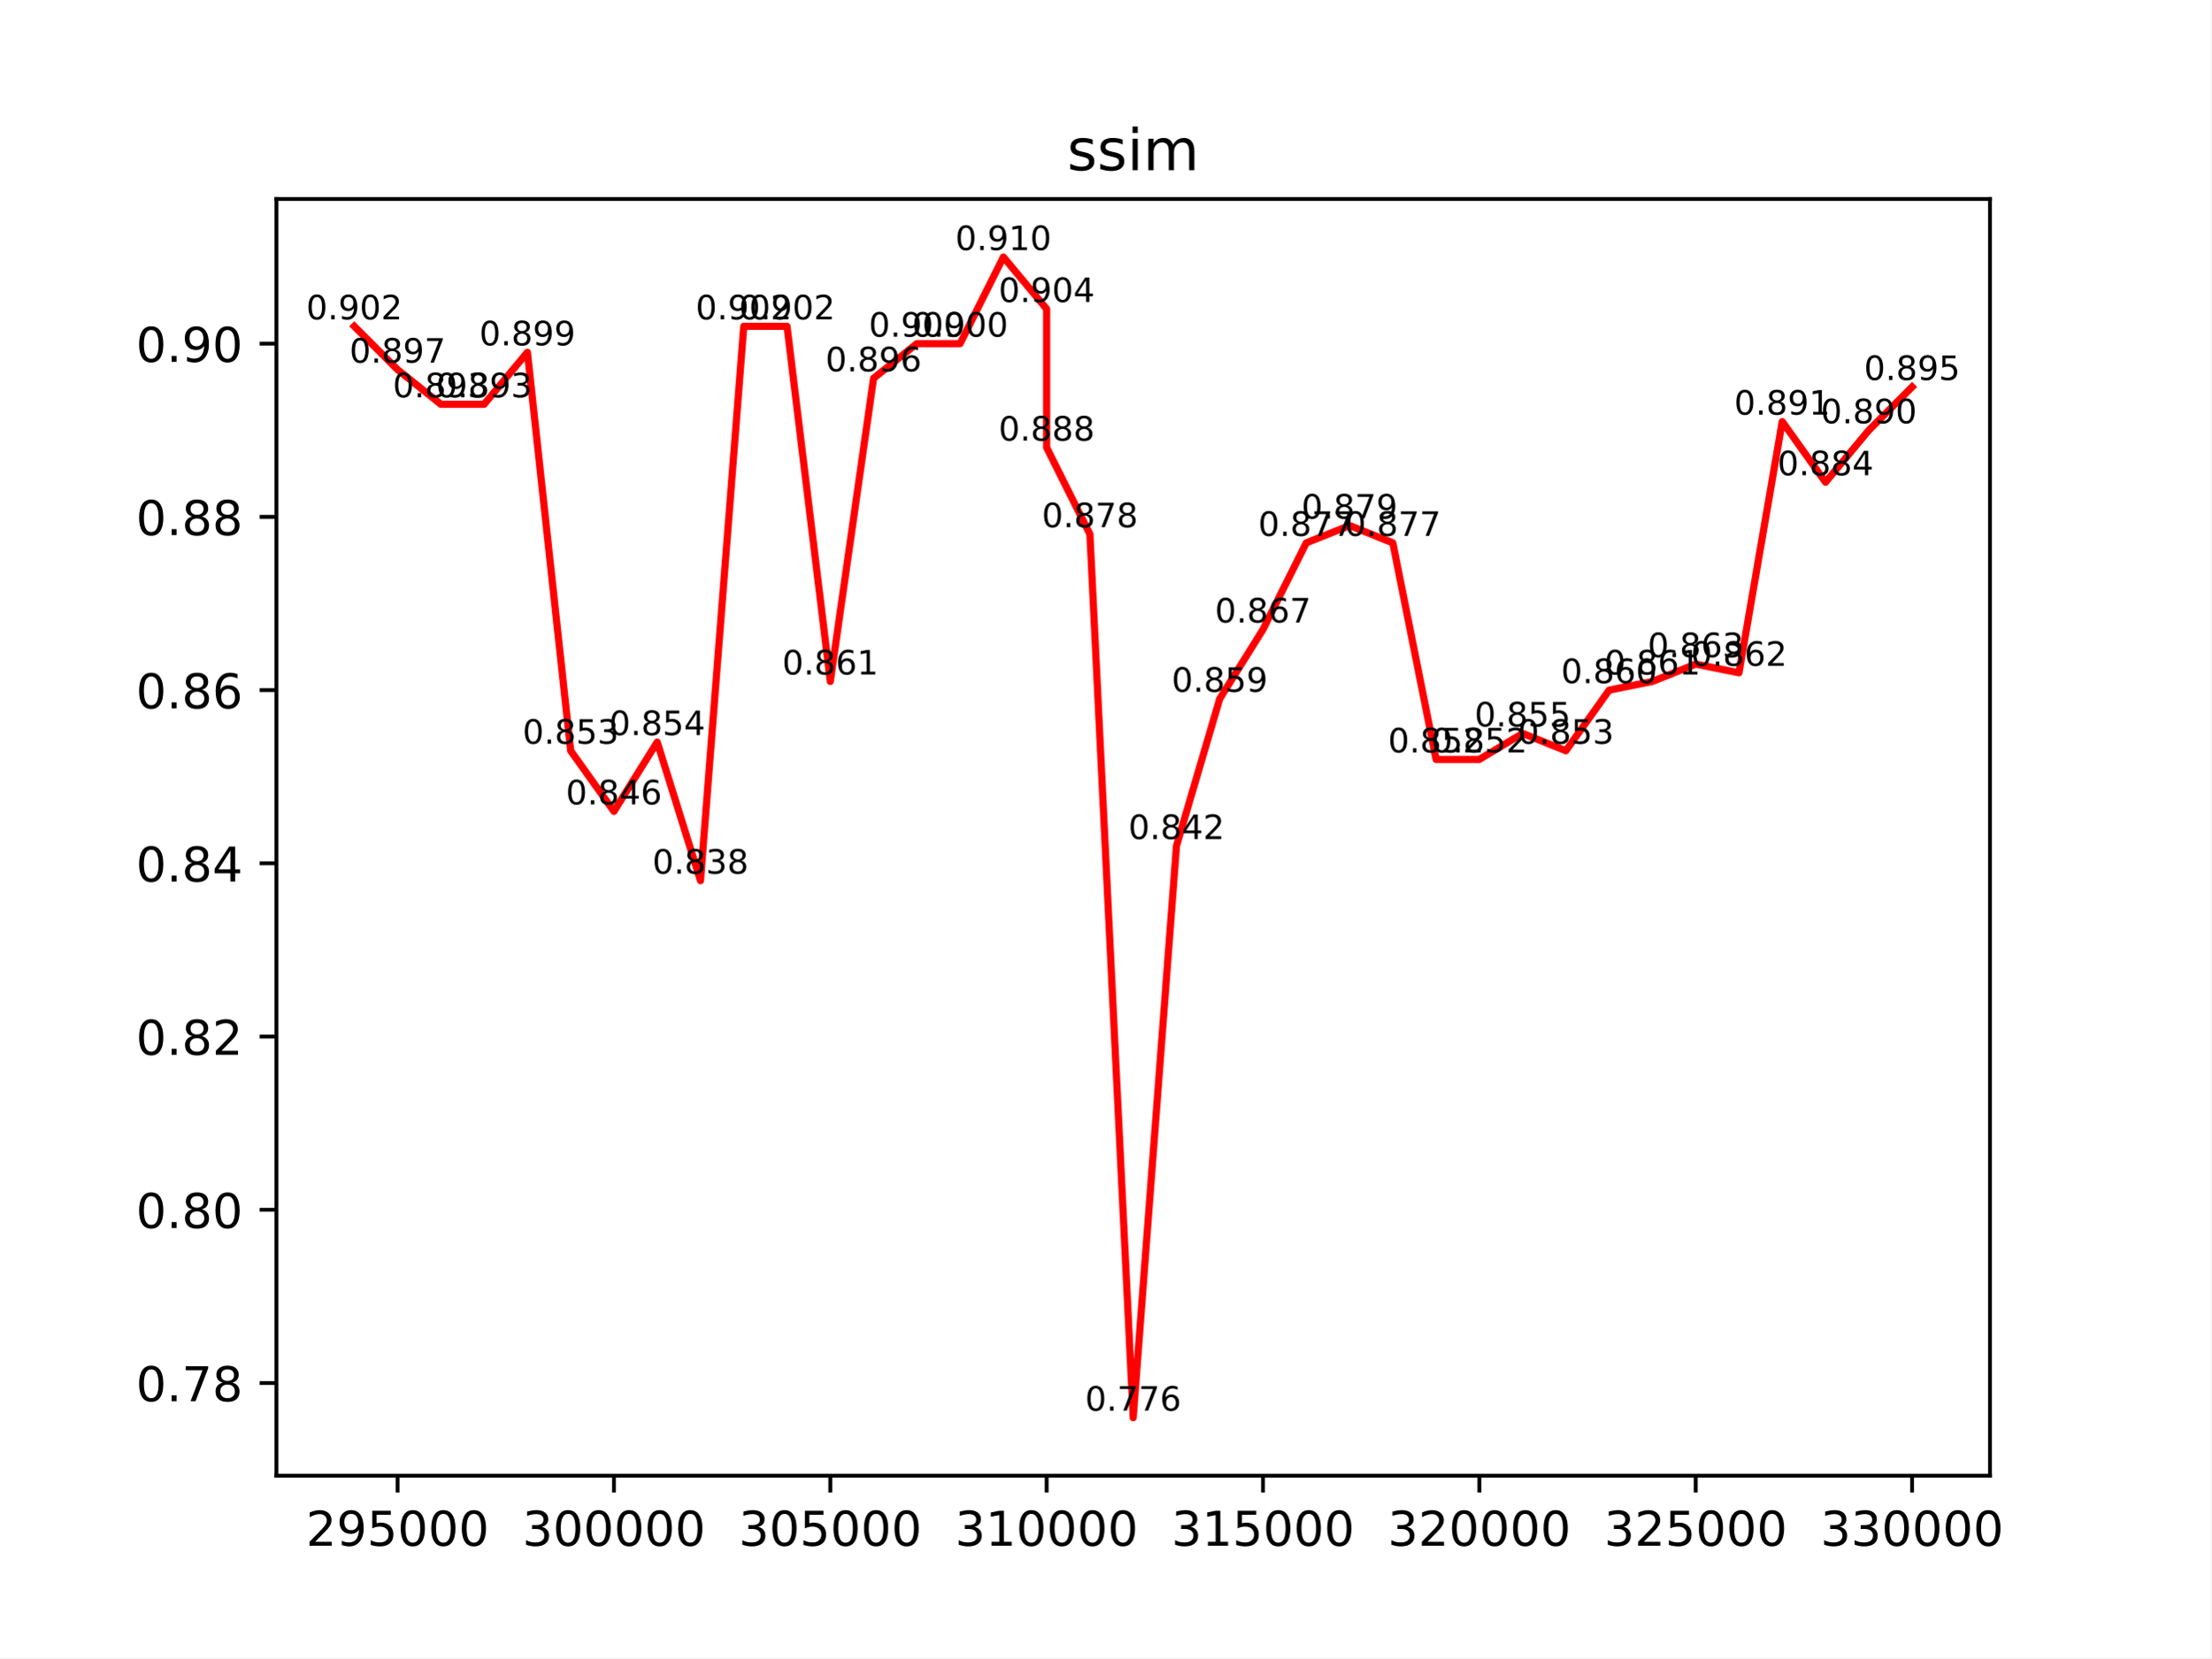
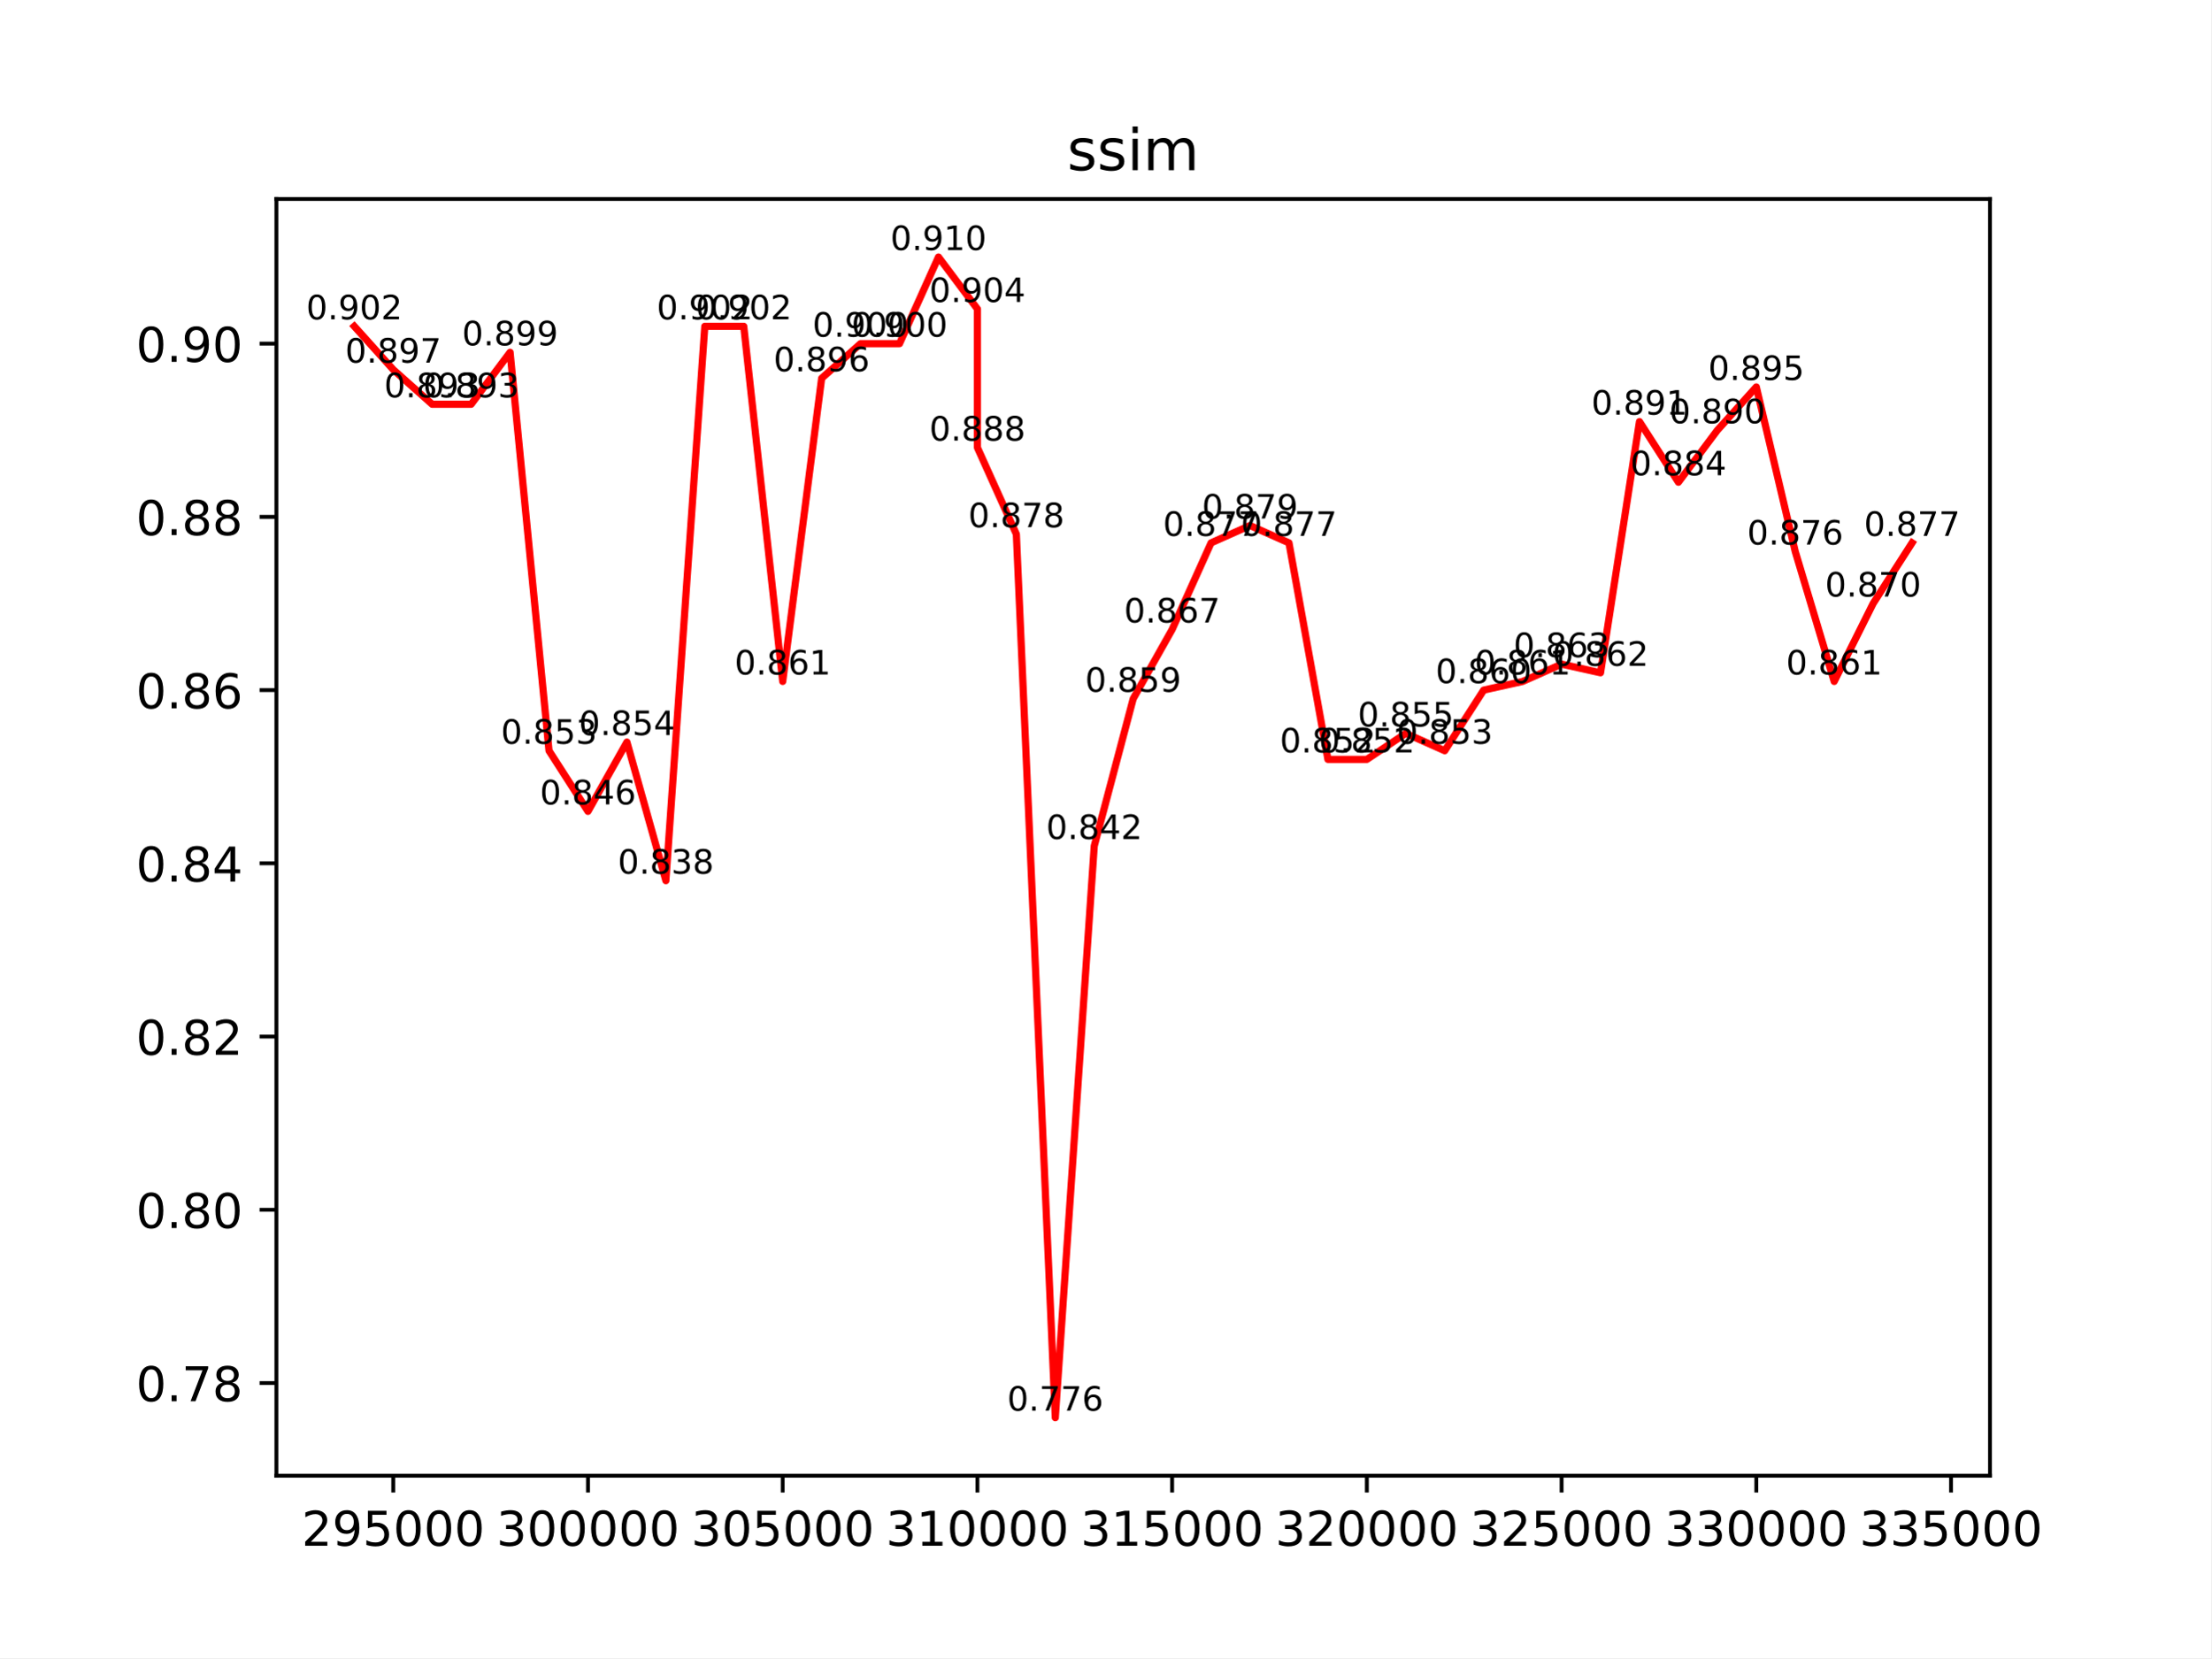
<svg xmlns="http://www.w3.org/2000/svg" xmlns:xlink="http://www.w3.org/1999/xlink" width="460.8pt" height="345.6pt" viewBox="0 0 460.8 345.6" version="1.1">
  <defs>
    <style type="text/css">*{stroke-linejoin: round; stroke-linecap: butt}</style>
  </defs>
  <g id="figure_1">
    <g id="patch_1">
      <path d="M 0 345.6  L 460.8 345.6  L 460.8 0  L 0 0  z " style="fill: #ffffff" />
    </g>
    <g id="axes_1">
      <g id="patch_2">
        <path d="M 57.6 307.584  L 414.72 307.584  L 414.72 41.472  L 57.6 41.472  z " style="fill: #ffffff" />
      </g>
      <g id="matplotlib.axis_1">
        <g id="xtick_1">
          <g id="line2d_1">
            <defs>
-               <path id="m80c5550365" d="M 0 0  L 0 3.5  " style="stroke: #000000; stroke-width: 0.8" />
+               <path id="m7760c6a404" d="M 0 0  L 0 3.5  " style="stroke: #000000; stroke-width: 0.8" />
            </defs>
            <g>
-               <use xlink:href="#m80c5550365" x="82.851" y="307.584" style="stroke: #000000; stroke-width: 0.8" />
+               <use xlink:href="#m7760c6a404" x="81.949" y="307.584" style="stroke: #000000; stroke-width: 0.8" />
            </g>
          </g>
          <g id="text_1">
-             <g transform="translate(63.76341 322.1824)scale(0.1 -0.1)">
+             <g transform="translate(62.86159 322.1824)scale(0.1 -0.1)">
              <defs>
                <path id="DejaVuSans-32" d="M 1228 531  L 3431 531  L 3431 0  L 469 0  L 469 531  Q 828 903 1448 1529  Q 2069 2156 2228 2338  Q 2531 2678 2651 2914  Q 2772 3150 2772 3378  Q 2772 3750 2511 3984  Q 2250 4219 1831 4219  Q 1534 4219 1204 4116  Q 875 4013 500 3803  L 500 4441  Q 881 4594 1212 4672  Q 1544 4750 1819 4750  Q 2544 4750 2975 4387  Q 3406 4025 3406 3419  Q 3406 3131 3298 2873  Q 3191 2616 2906 2266  Q 2828 2175 2409 1742  Q 1991 1309 1228 531  z " transform="scale(0.015625)" />
                <path id="DejaVuSans-39" d="M 703 97  L 703 672  Q 941 559 1184 500  Q 1428 441 1663 441  Q 2288 441 2617 861  Q 2947 1281 2994 2138  Q 2813 1869 2534 1725  Q 2256 1581 1919 1581  Q 1219 1581 811 2004  Q 403 2428 403 3163  Q 403 3881 828 4315  Q 1253 4750 1959 4750  Q 2769 4750 3195 4129  Q 3622 3509 3622 2328  Q 3622 1225 3098 567  Q 2575 -91 1691 -91  Q 1453 -91 1209 -44  Q 966 3 703 97  z M 1959 2075  Q 2384 2075 2632 2365  Q 2881 2656 2881 3163  Q 2881 3666 2632 3958  Q 2384 4250 1959 4250  Q 1534 4250 1286 3958  Q 1038 3666 1038 3163  Q 1038 2656 1286 2365  Q 1534 2075 1959 2075  z " transform="scale(0.015625)" />
                <path id="DejaVuSans-35" d="M 691 4666  L 3169 4666  L 3169 4134  L 1269 4134  L 1269 2991  Q 1406 3038 1543 3061  Q 1681 3084 1819 3084  Q 2600 3084 3056 2656  Q 3513 2228 3513 1497  Q 3513 744 3044 326  Q 2575 -91 1722 -91  Q 1428 -91 1123 -41  Q 819 9 494 109  L 494 744  Q 775 591 1075 516  Q 1375 441 1709 441  Q 2250 441 2565 725  Q 2881 1009 2881 1497  Q 2881 1984 2565 2268  Q 2250 2553 1709 2553  Q 1456 2553 1204 2497  Q 953 2441 691 2322  L 691 4666  z " transform="scale(0.015625)" />
                <path id="DejaVuSans-30" d="M 2034 4250  Q 1547 4250 1301 3770  Q 1056 3291 1056 2328  Q 1056 1369 1301 889  Q 1547 409 2034 409  Q 2525 409 2770 889  Q 3016 1369 3016 2328  Q 3016 3291 2770 3770  Q 2525 4250 2034 4250  z M 2034 4750  Q 2819 4750 3233 4129  Q 3647 3509 3647 2328  Q 3647 1150 3233 529  Q 2819 -91 2034 -91  Q 1250 -91 836 529  Q 422 1150 422 2328  Q 422 3509 836 4129  Q 1250 4750 2034 4750  z " transform="scale(0.015625)" />
              </defs>
              <use xlink:href="#DejaVuSans-32" />
              <use xlink:href="#DejaVuSans-39" x="63.623" />
              <use xlink:href="#DejaVuSans-35" x="127.246" />
              <use xlink:href="#DejaVuSans-30" x="190.869" />
              <use xlink:href="#DejaVuSans-30" x="254.492" />
              <use xlink:href="#DejaVuSans-30" x="318.115" />
            </g>
          </g>
        </g>
        <g id="xtick_2">
          <g id="line2d_2">
            <g>
-               <use xlink:href="#m80c5550365" x="127.942" y="307.584" style="stroke: #000000; stroke-width: 0.8" />
+               <use xlink:href="#m7760c6a404" x="122.531" y="307.584" style="stroke: #000000; stroke-width: 0.8" />
            </g>
          </g>
          <g id="text_2">
-             <g transform="translate(108.8543 322.1824)scale(0.1 -0.1)">
+             <g transform="translate(103.4434 322.1824)scale(0.1 -0.1)">
              <defs>
                <path id="DejaVuSans-33" d="M 2597 2516  Q 3050 2419 3304 2112  Q 3559 1806 3559 1356  Q 3559 666 3084 287  Q 2609 -91 1734 -91  Q 1441 -91 1130 -33  Q 819 25 488 141  L 488 750  Q 750 597 1062 519  Q 1375 441 1716 441  Q 2309 441 2620 675  Q 2931 909 2931 1356  Q 2931 1769 2642 2001  Q 2353 2234 1838 2234  L 1294 2234  L 1294 2753  L 1863 2753  Q 2328 2753 2575 2939  Q 2822 3125 2822 3475  Q 2822 3834 2567 4026  Q 2313 4219 1838 4219  Q 1578 4219 1281 4162  Q 984 4106 628 3988  L 628 4550  Q 988 4650 1302 4700  Q 1616 4750 1894 4750  Q 2613 4750 3031 4423  Q 3450 4097 3450 3541  Q 3450 3153 3228 2886  Q 3006 2619 2597 2516  z " transform="scale(0.015625)" />
              </defs>
              <use xlink:href="#DejaVuSans-33" />
              <use xlink:href="#DejaVuSans-30" x="63.623" />
              <use xlink:href="#DejaVuSans-30" x="127.246" />
              <use xlink:href="#DejaVuSans-30" x="190.869" />
              <use xlink:href="#DejaVuSans-30" x="254.492" />
              <use xlink:href="#DejaVuSans-30" x="318.115" />
            </g>
          </g>
        </g>
        <g id="xtick_3">
          <g id="line2d_3">
            <g>
-               <use xlink:href="#m80c5550365" x="173.033" y="307.584" style="stroke: #000000; stroke-width: 0.8" />
+               <use xlink:href="#m7760c6a404" x="163.113" y="307.584" style="stroke: #000000; stroke-width: 0.8" />
            </g>
          </g>
          <g id="text_3">
-             <g transform="translate(153.9452 322.1824)scale(0.1 -0.1)">
+             <g transform="translate(144.0252 322.1824)scale(0.1 -0.1)">
              <use xlink:href="#DejaVuSans-33" />
              <use xlink:href="#DejaVuSans-30" x="63.623" />
              <use xlink:href="#DejaVuSans-35" x="127.246" />
              <use xlink:href="#DejaVuSans-30" x="190.869" />
              <use xlink:href="#DejaVuSans-30" x="254.492" />
              <use xlink:href="#DejaVuSans-30" x="318.115" />
            </g>
          </g>
        </g>
        <g id="xtick_4">
          <g id="line2d_4">
            <g>
-               <use xlink:href="#m80c5550365" x="218.124" y="307.584" style="stroke: #000000; stroke-width: 0.8" />
+               <use xlink:href="#m7760c6a404" x="203.695" y="307.584" style="stroke: #000000; stroke-width: 0.8" />
            </g>
          </g>
          <g id="text_4">
-             <g transform="translate(199.0361 322.1824)scale(0.1 -0.1)">
+             <g transform="translate(184.607 322.1824)scale(0.1 -0.1)">
              <defs>
                <path id="DejaVuSans-31" d="M 794 531  L 1825 531  L 1825 4091  L 703 3866  L 703 4441  L 1819 4666  L 2450 4666  L 2450 531  L 3481 531  L 3481 0  L 794 0  L 794 531  z " transform="scale(0.015625)" />
              </defs>
              <use xlink:href="#DejaVuSans-33" />
              <use xlink:href="#DejaVuSans-31" x="63.623" />
              <use xlink:href="#DejaVuSans-30" x="127.246" />
              <use xlink:href="#DejaVuSans-30" x="190.869" />
              <use xlink:href="#DejaVuSans-30" x="254.492" />
              <use xlink:href="#DejaVuSans-30" x="318.115" />
            </g>
          </g>
        </g>
        <g id="xtick_5">
          <g id="line2d_5">
            <g>
-               <use xlink:href="#m80c5550365" x="263.215" y="307.584" style="stroke: #000000; stroke-width: 0.8" />
+               <use xlink:href="#m7760c6a404" x="244.276" y="307.584" style="stroke: #000000; stroke-width: 0.8" />
            </g>
          </g>
          <g id="text_5">
-             <g transform="translate(244.127 322.1824)scale(0.1 -0.1)">
+             <g transform="translate(225.1889 322.1824)scale(0.1 -0.1)">
              <use xlink:href="#DejaVuSans-33" />
              <use xlink:href="#DejaVuSans-31" x="63.623" />
              <use xlink:href="#DejaVuSans-35" x="127.246" />
              <use xlink:href="#DejaVuSans-30" x="190.869" />
              <use xlink:href="#DejaVuSans-30" x="254.492" />
              <use xlink:href="#DejaVuSans-30" x="318.115" />
            </g>
          </g>
        </g>
        <g id="xtick_6">
          <g id="line2d_6">
            <g>
-               <use xlink:href="#m80c5550365" x="308.305" y="307.584" style="stroke: #000000; stroke-width: 0.8" />
+               <use xlink:href="#m7760c6a404" x="284.858" y="307.584" style="stroke: #000000; stroke-width: 0.8" />
            </g>
          </g>
          <g id="text_6">
-             <g transform="translate(289.218 322.1824)scale(0.1 -0.1)">
+             <g transform="translate(265.7707 322.1824)scale(0.1 -0.1)">
              <use xlink:href="#DejaVuSans-33" />
              <use xlink:href="#DejaVuSans-32" x="63.623" />
              <use xlink:href="#DejaVuSans-30" x="127.246" />
              <use xlink:href="#DejaVuSans-30" x="190.869" />
              <use xlink:href="#DejaVuSans-30" x="254.492" />
              <use xlink:href="#DejaVuSans-30" x="318.115" />
            </g>
          </g>
        </g>
        <g id="xtick_7">
          <g id="line2d_7">
            <g>
-               <use xlink:href="#m80c5550365" x="353.396" y="307.584" style="stroke: #000000; stroke-width: 0.8" />
+               <use xlink:href="#m7760c6a404" x="325.44" y="307.584" style="stroke: #000000; stroke-width: 0.8" />
            </g>
          </g>
          <g id="text_7">
-             <g transform="translate(334.3089 322.1824)scale(0.1 -0.1)">
+             <g transform="translate(306.3525 322.1824)scale(0.1 -0.1)">
              <use xlink:href="#DejaVuSans-33" />
              <use xlink:href="#DejaVuSans-32" x="63.623" />
              <use xlink:href="#DejaVuSans-35" x="127.246" />
              <use xlink:href="#DejaVuSans-30" x="190.869" />
              <use xlink:href="#DejaVuSans-30" x="254.492" />
              <use xlink:href="#DejaVuSans-30" x="318.115" />
            </g>
          </g>
        </g>
        <g id="xtick_8">
          <g id="line2d_8">
            <g>
-               <use xlink:href="#m80c5550365" x="398.487" y="307.584" style="stroke: #000000; stroke-width: 0.8" />
+               <use xlink:href="#m7760c6a404" x="366.022" y="307.584" style="stroke: #000000; stroke-width: 0.8" />
            </g>
          </g>
          <g id="text_8">
-             <g transform="translate(379.3998 322.1824)scale(0.1 -0.1)">
+             <g transform="translate(346.9343 322.1824)scale(0.1 -0.1)">
              <use xlink:href="#DejaVuSans-33" />
              <use xlink:href="#DejaVuSans-33" x="63.623" />
              <use xlink:href="#DejaVuSans-30" x="127.246" />
              <use xlink:href="#DejaVuSans-30" x="190.869" />
              <use xlink:href="#DejaVuSans-30" x="254.492" />
              <use xlink:href="#DejaVuSans-30" x="318.115" />
            </g>
          </g>
        </g>
+         <g id="xtick_9">
+           <g id="line2d_9">
+             <g>
+               <use xlink:href="#m7760c6a404" x="406.604" y="307.584" style="stroke: #000000; stroke-width: 0.8" />
+             </g>
+           </g>
+           <g id="text_9">
+             <g transform="translate(387.5161 322.1824)scale(0.1 -0.1)">
+               <use xlink:href="#DejaVuSans-33" />
+               <use xlink:href="#DejaVuSans-33" x="63.623" />
+               <use xlink:href="#DejaVuSans-35" x="127.246" />
+               <use xlink:href="#DejaVuSans-30" x="190.869" />
+               <use xlink:href="#DejaVuSans-30" x="254.492" />
+               <use xlink:href="#DejaVuSans-30" x="318.115" />
+             </g>
+           </g>
+         </g>
      </g>
      <g id="matplotlib.axis_2">
        <g id="ytick_1">
-           <g id="line2d_9">
+           <g id="line2d_10">
            <defs>
-               <path id="m5d03072f81" d="M 0 0  L -3.5 0  " style="stroke: #000000; stroke-width: 0.8" />
+               <path id="m7c35c9b04f" d="M 0 0  L -3.5 0  " style="stroke: #000000; stroke-width: 0.8" />
            </defs>
            <g>
-               <use xlink:href="#m5d03072f81" x="57.6" y="288.267" style="stroke: #000000; stroke-width: 0.8" />
-             </g>
-           </g>
-           <g id="text_9">
+               <use xlink:href="#m7c35c9b04f" x="57.6" y="288.267" style="stroke: #000000; stroke-width: 0.8" />
+             </g>
+           </g>
+           <g id="text_10">
            <g transform="translate(28.33438 292.0657)scale(0.1 -0.1)">
              <defs>
                <path id="DejaVuSans-2e" d="M 684 794  L 1344 794  L 1344 0  L 684 0  L 684 794  z " transform="scale(0.015625)" />
                <path id="DejaVuSans-37" d="M 525 4666  L 3525 4666  L 3525 4397  L 1831 0  L 1172 0  L 2766 4134  L 525 4134  L 525 4666  z " transform="scale(0.015625)" />
                <path id="DejaVuSans-38" d="M 2034 2216  Q 1584 2216 1326 1975  Q 1069 1734 1069 1313  Q 1069 891 1326 650  Q 1584 409 2034 409  Q 2484 409 2743 651  Q 3003 894 3003 1313  Q 3003 1734 2745 1975  Q 2488 2216 2034 2216  z M 1403 2484  Q 997 2584 770 2862  Q 544 3141 544 3541  Q 544 4100 942 4425  Q 1341 4750 2034 4750  Q 2731 4750 3128 4425  Q 3525 4100 3525 3541  Q 3525 3141 3298 2862  Q 3072 2584 2669 2484  Q 3125 2378 3379 2068  Q 3634 1759 3634 1313  Q 3634 634 3220 271  Q 2806 -91 2034 -91  Q 1263 -91 848 271  Q 434 634 434 1313  Q 434 1759 690 2068  Q 947 2378 1403 2484  z M 1172 3481  Q 1172 3119 1398 2916  Q 1625 2713 2034 2713  Q 2441 2713 2670 2916  Q 2900 3119 2900 3481  Q 2900 3844 2670 4047  Q 2441 4250 2034 4250  Q 1625 4250 1398 4047  Q 1172 3844 1172 3481  z " transform="scale(0.015625)" />
              </defs>
              <use xlink:href="#DejaVuSans-30" />
              <use xlink:href="#DejaVuSans-2e" x="63.623" />
              <use xlink:href="#DejaVuSans-37" x="95.41" />
              <use xlink:href="#DejaVuSans-38" x="159.033" />
            </g>
          </g>
        </g>
        <g id="ytick_2">
-           <g id="line2d_10">
-             <g>
-               <use xlink:href="#m5d03072f81" x="57.6" y="252.159" style="stroke: #000000; stroke-width: 0.8" />
-             </g>
-           </g>
-           <g id="text_10">
+           <g id="line2d_11">
+             <g>
+               <use xlink:href="#m7c35c9b04f" x="57.6" y="252.159" style="stroke: #000000; stroke-width: 0.8" />
+             </g>
+           </g>
+           <g id="text_11">
            <g transform="translate(28.33438 255.9583)scale(0.1 -0.1)">
              <use xlink:href="#DejaVuSans-30" />
              <use xlink:href="#DejaVuSans-2e" x="63.623" />
              <use xlink:href="#DejaVuSans-38" x="95.41" />
              <use xlink:href="#DejaVuSans-30" x="159.033" />
            </g>
          </g>
        </g>
        <g id="ytick_3">
-           <g id="line2d_11">
-             <g>
-               <use xlink:href="#m5d03072f81" x="57.6" y="216.052" style="stroke: #000000; stroke-width: 0.8" />
-             </g>
-           </g>
-           <g id="text_11">
+           <g id="line2d_12">
+             <g>
+               <use xlink:href="#m7c35c9b04f" x="57.6" y="216.052" style="stroke: #000000; stroke-width: 0.8" />
+             </g>
+           </g>
+           <g id="text_12">
            <g transform="translate(28.33438 219.8508)scale(0.1 -0.1)">
              <use xlink:href="#DejaVuSans-30" />
              <use xlink:href="#DejaVuSans-2e" x="63.623" />
              <use xlink:href="#DejaVuSans-38" x="95.41" />
              <use xlink:href="#DejaVuSans-32" x="159.033" />
            </g>
          </g>
        </g>
        <g id="ytick_4">
-           <g id="line2d_12">
-             <g>
-               <use xlink:href="#m5d03072f81" x="57.6" y="179.944" style="stroke: #000000; stroke-width: 0.8" />
-             </g>
-           </g>
-           <g id="text_12">
+           <g id="line2d_13">
+             <g>
+               <use xlink:href="#m7c35c9b04f" x="57.6" y="179.944" style="stroke: #000000; stroke-width: 0.8" />
+             </g>
+           </g>
+           <g id="text_13">
            <g transform="translate(28.33438 183.7433)scale(0.1 -0.1)">
              <defs>
                <path id="DejaVuSans-34" d="M 2419 4116  L 825 1625  L 2419 1625  L 2419 4116  z M 2253 4666  L 3047 4666  L 3047 1625  L 3713 1625  L 3713 1100  L 3047 1100  L 3047 0  L 2419 0  L 2419 1100  L 313 1100  L 313 1709  L 2253 4666  z " transform="scale(0.015625)" />
              </defs>
              <use xlink:href="#DejaVuSans-30" />
              <use xlink:href="#DejaVuSans-2e" x="63.623" />
              <use xlink:href="#DejaVuSans-38" x="95.41" />
              <use xlink:href="#DejaVuSans-34" x="159.033" />
            </g>
          </g>
        </g>
        <g id="ytick_5">
-           <g id="line2d_13">
-             <g>
-               <use xlink:href="#m5d03072f81" x="57.6" y="143.837" style="stroke: #000000; stroke-width: 0.8" />
-             </g>
-           </g>
-           <g id="text_13">
+           <g id="line2d_14">
+             <g>
+               <use xlink:href="#m7c35c9b04f" x="57.6" y="143.837" style="stroke: #000000; stroke-width: 0.8" />
+             </g>
+           </g>
+           <g id="text_14">
            <g transform="translate(28.33438 147.6359)scale(0.1 -0.1)">
              <defs>
                <path id="DejaVuSans-36" d="M 2113 2584  Q 1688 2584 1439 2293  Q 1191 2003 1191 1497  Q 1191 994 1439 701  Q 1688 409 2113 409  Q 2538 409 2786 701  Q 3034 994 3034 1497  Q 3034 2003 2786 2293  Q 2538 2584 2113 2584  z M 3366 4563  L 3366 3988  Q 3128 4100 2886 4159  Q 2644 4219 2406 4219  Q 1781 4219 1451 3797  Q 1122 3375 1075 2522  Q 1259 2794 1537 2939  Q 1816 3084 2150 3084  Q 2853 3084 3261 2657  Q 3669 2231 3669 1497  Q 3669 778 3244 343  Q 2819 -91 2113 -91  Q 1303 -91 875 529  Q 447 1150 447 2328  Q 447 3434 972 4092  Q 1497 4750 2381 4750  Q 2619 4750 2861 4703  Q 3103 4656 3366 4563  z " transform="scale(0.015625)" />
              </defs>
              <use xlink:href="#DejaVuSans-30" />
              <use xlink:href="#DejaVuSans-2e" x="63.623" />
              <use xlink:href="#DejaVuSans-38" x="95.41" />
              <use xlink:href="#DejaVuSans-36" x="159.033" />
            </g>
          </g>
        </g>
        <g id="ytick_6">
-           <g id="line2d_14">
-             <g>
-               <use xlink:href="#m5d03072f81" x="57.6" y="107.729" style="stroke: #000000; stroke-width: 0.8" />
-             </g>
-           </g>
-           <g id="text_14">
+           <g id="line2d_15">
+             <g>
+               <use xlink:href="#m7c35c9b04f" x="57.6" y="107.729" style="stroke: #000000; stroke-width: 0.8" />
+             </g>
+           </g>
+           <g id="text_15">
            <g transform="translate(28.33438 111.5284)scale(0.1 -0.1)">
              <use xlink:href="#DejaVuSans-30" />
              <use xlink:href="#DejaVuSans-2e" x="63.623" />
              <use xlink:href="#DejaVuSans-38" x="95.41" />
              <use xlink:href="#DejaVuSans-38" x="159.033" />
            </g>
          </g>
        </g>
        <g id="ytick_7">
-           <g id="line2d_15">
-             <g>
-               <use xlink:href="#m5d03072f81" x="57.6" y="71.622" style="stroke: #000000; stroke-width: 0.8" />
-             </g>
-           </g>
-           <g id="text_15">
+           <g id="line2d_16">
+             <g>
+               <use xlink:href="#m7c35c9b04f" x="57.6" y="71.622" style="stroke: #000000; stroke-width: 0.8" />
+             </g>
+           </g>
+           <g id="text_16">
            <g transform="translate(28.33438 75.42095)scale(0.1 -0.1)">
              <use xlink:href="#DejaVuSans-30" />
              <use xlink:href="#DejaVuSans-2e" x="63.623" />
              <use xlink:href="#DejaVuSans-39" x="95.41" />
              <use xlink:href="#DejaVuSans-30" x="159.033" />
            </g>
          </g>
        </g>
      </g>
-       <g id="line2d_16">
-         <path d="M 73.833 68.011  L 82.851 77.038  L 91.869 84.259  L 100.887 84.259  L 109.905 73.427  L 118.924 156.474  L 127.942 169.112  L 136.96 154.669  L 145.978 183.555  L 154.996 68.011  L 164.015 68.011  L 173.033 142.031  L 182.051 78.843  L 191.069 71.622  L 200.087 71.622  L 209.105 53.568  L 218.124 64.4  L 218.124 93.286  L 227.142 111.34  L 236.16 295.488  L 245.178 176.333  L 254.196 145.642  L 263.215 131.199  L 272.233 113.145  L 281.251 109.535  L 290.269 113.145  L 299.287 158.28  L 308.305 158.28  L 317.324 152.864  L 326.342 156.474  L 335.36 143.837  L 344.378 142.031  L 353.396 138.421  L 362.415 140.226  L 371.433 87.87  L 380.451 100.508  L 389.469 89.675  L 398.487 80.649  " clip-path="url(#pea769bd394)" style="fill: none; stroke: #ff0000; stroke-width: 1.5; stroke-linecap: square" />
+       <g id="line2d_17">
+         <path d="M 73.833 68.011  L 81.949 77.038  L 90.065 84.259  L 98.182 84.259  L 106.298 73.427  L 114.415 156.474  L 122.531 169.112  L 130.647 154.669  L 138.764 183.555  L 146.88 68.011  L 154.996 68.011  L 163.113 142.031  L 171.229 78.843  L 179.345 71.622  L 187.462 71.622  L 195.578 53.568  L 203.695 64.4  L 203.695 93.286  L 211.811 111.34  L 219.927 295.488  L 228.044 176.333  L 236.16 145.642  L 244.276 131.199  L 252.393 113.145  L 260.509 109.535  L 268.625 113.145  L 276.742 158.28  L 284.858 158.28  L 292.975 152.864  L 301.091 156.474  L 309.207 143.837  L 317.324 142.031  L 325.44 138.421  L 333.556 140.226  L 341.673 87.87  L 349.789 100.508  L 357.905 89.675  L 366.022 80.649  L 374.138 114.951  L 382.255 142.031  L 390.371 125.783  L 398.487 113.145  " clip-path="url(#p03f3bd8461)" style="fill: none; stroke: #ff0000; stroke-width: 1.5; stroke-linecap: square" />
      </g>
      <g id="patch_3">
        <path d="M 57.6 307.584  L 57.6 41.472  " style="fill: none; stroke: #000000; stroke-width: 0.8; stroke-linejoin: miter; stroke-linecap: square" />
      </g>
      <g id="patch_4">
        <path d="M 414.72 307.584  L 414.72 41.472  " style="fill: none; stroke: #000000; stroke-width: 0.8; stroke-linejoin: miter; stroke-linecap: square" />
      </g>
      <g id="patch_5">
        <path d="M 57.6 307.584  L 414.72 307.584  " style="fill: none; stroke: #000000; stroke-width: 0.8; stroke-linejoin: miter; stroke-linecap: square" />
      </g>
      <g id="patch_6">
        <path d="M 57.6 41.472  L 414.72 41.472  " style="fill: none; stroke: #000000; stroke-width: 0.8; stroke-linejoin: miter; stroke-linecap: square" />
      </g>
-       <g id="text_16">
+       <g id="text_17">
        <g transform="translate(63.81288 66.5552)scale(0.07 -0.07)">
          <use xlink:href="#DejaVuSans-30" />
          <use xlink:href="#DejaVuSans-2e" x="63.623" />
          <use xlink:href="#DejaVuSans-39" x="95.41" />
          <use xlink:href="#DejaVuSans-30" x="159.033" />
          <use xlink:href="#DejaVuSans-32" x="222.656" />
        </g>
      </g>
-       <g id="text_17">
-         <g transform="translate(72.83106 75.58207)scale(0.07 -0.07)">
+       <g id="text_18">
+         <g transform="translate(71.92925 75.58207)scale(0.07 -0.07)">
          <use xlink:href="#DejaVuSans-30" />
          <use xlink:href="#DejaVuSans-2e" x="63.623" />
          <use xlink:href="#DejaVuSans-38" x="95.41" />
          <use xlink:href="#DejaVuSans-39" x="159.033" />
          <use xlink:href="#DejaVuSans-37" x="222.656" />
        </g>
      </g>
-       <g id="text_18">
-         <g transform="translate(81.84925 82.80356)scale(0.07 -0.07)">
+       <g id="text_19">
+         <g transform="translate(80.04561 82.80356)scale(0.07 -0.07)">
          <use xlink:href="#DejaVuSans-30" />
          <use xlink:href="#DejaVuSans-2e" x="63.623" />
          <use xlink:href="#DejaVuSans-38" x="95.41" />
          <use xlink:href="#DejaVuSans-39" x="159.033" />
          <use xlink:href="#DejaVuSans-33" x="222.656" />
        </g>
      </g>
-       <g id="text_19">
-         <g transform="translate(90.86743 82.80356)scale(0.07 -0.07)">
+       <g id="text_20">
+         <g transform="translate(88.16197 82.80356)scale(0.07 -0.07)">
          <use xlink:href="#DejaVuSans-30" />
          <use xlink:href="#DejaVuSans-2e" x="63.623" />
          <use xlink:href="#DejaVuSans-38" x="95.41" />
          <use xlink:href="#DejaVuSans-39" x="159.033" />
          <use xlink:href="#DejaVuSans-33" x="222.656" />
        </g>
      </g>
-       <g id="text_20">
-         <g transform="translate(99.88561 71.97132)scale(0.07 -0.07)">
+       <g id="text_21">
+         <g transform="translate(96.27834 71.97132)scale(0.07 -0.07)">
          <use xlink:href="#DejaVuSans-30" />
          <use xlink:href="#DejaVuSans-2e" x="63.623" />
          <use xlink:href="#DejaVuSans-38" x="95.41" />
          <use xlink:href="#DejaVuSans-39" x="159.033" />
          <use xlink:href="#DejaVuSans-39" x="222.656" />
        </g>
      </g>
-       <g id="text_21">
-         <g transform="translate(108.9038 155.0185)scale(0.07 -0.07)">
+       <g id="text_22">
+         <g transform="translate(104.3947 155.0185)scale(0.07 -0.07)">
          <use xlink:href="#DejaVuSans-30" />
          <use xlink:href="#DejaVuSans-2e" x="63.623" />
          <use xlink:href="#DejaVuSans-38" x="95.41" />
          <use xlink:href="#DejaVuSans-35" x="159.033" />
          <use xlink:href="#DejaVuSans-33" x="222.656" />
        </g>
      </g>
-       <g id="text_22">
-         <g transform="translate(117.922 167.6561)scale(0.07 -0.07)">
+       <g id="text_23">
+         <g transform="translate(112.5111 167.6561)scale(0.07 -0.07)">
          <use xlink:href="#DejaVuSans-30" />
          <use xlink:href="#DejaVuSans-2e" x="63.623" />
          <use xlink:href="#DejaVuSans-38" x="95.41" />
          <use xlink:href="#DejaVuSans-34" x="159.033" />
          <use xlink:href="#DejaVuSans-36" x="222.656" />
        </g>
      </g>
-       <g id="text_23">
-         <g transform="translate(126.9402 153.2131)scale(0.07 -0.07)">
+       <g id="text_24">
+         <g transform="translate(120.6274 153.2131)scale(0.07 -0.07)">
          <use xlink:href="#DejaVuSans-30" />
          <use xlink:href="#DejaVuSans-2e" x="63.623" />
          <use xlink:href="#DejaVuSans-38" x="95.41" />
          <use xlink:href="#DejaVuSans-35" x="159.033" />
          <use xlink:href="#DejaVuSans-34" x="222.656" />
        </g>
      </g>
-       <g id="text_24">
-         <g transform="translate(135.9583 182.0991)scale(0.07 -0.07)">
+       <g id="text_25">
+         <g transform="translate(128.7438 182.0991)scale(0.07 -0.07)">
          <use xlink:href="#DejaVuSans-30" />
          <use xlink:href="#DejaVuSans-2e" x="63.623" />
          <use xlink:href="#DejaVuSans-38" x="95.41" />
          <use xlink:href="#DejaVuSans-33" x="159.033" />
          <use xlink:href="#DejaVuSans-38" x="222.656" />
        </g>
      </g>
-       <g id="text_25">
-         <g transform="translate(144.9765 66.5552)scale(0.07 -0.07)">
+       <g id="text_26">
+         <g transform="translate(136.8602 66.5552)scale(0.07 -0.07)">
          <use xlink:href="#DejaVuSans-30" />
          <use xlink:href="#DejaVuSans-2e" x="63.623" />
          <use xlink:href="#DejaVuSans-39" x="95.41" />
          <use xlink:href="#DejaVuSans-30" x="159.033" />
          <use xlink:href="#DejaVuSans-32" x="222.656" />
        </g>
      </g>
-       <g id="text_26">
-         <g transform="translate(153.9947 66.5552)scale(0.07 -0.07)">
+       <g id="text_27">
+         <g transform="translate(144.9765 66.5552)scale(0.07 -0.07)">
          <use xlink:href="#DejaVuSans-30" />
          <use xlink:href="#DejaVuSans-2e" x="63.623" />
          <use xlink:href="#DejaVuSans-39" x="95.41" />
          <use xlink:href="#DejaVuSans-30" x="159.033" />
          <use xlink:href="#DejaVuSans-32" x="222.656" />
        </g>
      </g>
-       <g id="text_27">
-         <g transform="translate(163.0129 140.5755)scale(0.07 -0.07)">
+       <g id="text_28">
+         <g transform="translate(153.0929 140.5755)scale(0.07 -0.07)">
          <use xlink:href="#DejaVuSans-30" />
          <use xlink:href="#DejaVuSans-2e" x="63.623" />
          <use xlink:href="#DejaVuSans-38" x="95.41" />
          <use xlink:href="#DejaVuSans-36" x="159.033" />
          <use xlink:href="#DejaVuSans-31" x="222.656" />
        </g>
      </g>
-       <g id="text_28">
-         <g transform="translate(172.0311 77.38744)scale(0.07 -0.07)">
+       <g id="text_29">
+         <g transform="translate(161.2092 77.38744)scale(0.07 -0.07)">
          <use xlink:href="#DejaVuSans-30" />
          <use xlink:href="#DejaVuSans-2e" x="63.623" />
          <use xlink:href="#DejaVuSans-38" x="95.41" />
          <use xlink:href="#DejaVuSans-39" x="159.033" />
          <use xlink:href="#DejaVuSans-36" x="222.656" />
        </g>
      </g>
-       <g id="text_29">
-         <g transform="translate(181.0492 70.16595)scale(0.07 -0.07)">
+       <g id="text_30">
+         <g transform="translate(169.3256 70.16595)scale(0.07 -0.07)">
          <use xlink:href="#DejaVuSans-30" />
          <use xlink:href="#DejaVuSans-2e" x="63.623" />
          <use xlink:href="#DejaVuSans-39" x="95.41" />
          <use xlink:href="#DejaVuSans-30" x="159.033" />
          <use xlink:href="#DejaVuSans-30" x="222.656" />
        </g>
      </g>
-       <g id="text_30">
-         <g transform="translate(190.0674 70.16595)scale(0.07 -0.07)">
+       <g id="text_31">
+         <g transform="translate(177.442 70.16595)scale(0.07 -0.07)">
          <use xlink:href="#DejaVuSans-30" />
          <use xlink:href="#DejaVuSans-2e" x="63.623" />
          <use xlink:href="#DejaVuSans-39" x="95.41" />
          <use xlink:href="#DejaVuSans-30" x="159.033" />
          <use xlink:href="#DejaVuSans-30" x="222.656" />
        </g>
      </g>
-       <g id="text_31">
-         <g transform="translate(199.0856 52.11222)scale(0.07 -0.07)">
+       <g id="text_32">
+         <g transform="translate(185.5583 52.11222)scale(0.07 -0.07)">
          <use xlink:href="#DejaVuSans-30" />
          <use xlink:href="#DejaVuSans-2e" x="63.623" />
          <use xlink:href="#DejaVuSans-39" x="95.41" />
          <use xlink:href="#DejaVuSans-31" x="159.033" />
          <use xlink:href="#DejaVuSans-30" x="222.656" />
        </g>
      </g>
-       <g id="text_32">
-         <g transform="translate(208.1038 62.94446)scale(0.07 -0.07)">
+       <g id="text_33">
+         <g transform="translate(193.6747 62.94446)scale(0.07 -0.07)">
          <use xlink:href="#DejaVuSans-30" />
          <use xlink:href="#DejaVuSans-2e" x="63.623" />
          <use xlink:href="#DejaVuSans-39" x="95.41" />
          <use xlink:href="#DejaVuSans-30" x="159.033" />
          <use xlink:href="#DejaVuSans-34" x="222.656" />
        </g>
      </g>
-       <g id="text_33">
-         <g transform="translate(208.1038 91.83043)scale(0.07 -0.07)">
+       <g id="text_34">
+         <g transform="translate(193.6747 91.83043)scale(0.07 -0.07)">
          <use xlink:href="#DejaVuSans-30" />
          <use xlink:href="#DejaVuSans-2e" x="63.623" />
          <use xlink:href="#DejaVuSans-38" x="95.41" />
          <use xlink:href="#DejaVuSans-38" x="159.033" />
          <use xlink:href="#DejaVuSans-38" x="222.656" />
        </g>
      </g>
-       <g id="text_34">
-         <g transform="translate(217.122 109.8842)scale(0.07 -0.07)">
+       <g id="text_35">
+         <g transform="translate(201.7911 109.8842)scale(0.07 -0.07)">
          <use xlink:href="#DejaVuSans-30" />
          <use xlink:href="#DejaVuSans-2e" x="63.623" />
          <use xlink:href="#DejaVuSans-38" x="95.41" />
          <use xlink:href="#DejaVuSans-37" x="159.033" />
          <use xlink:href="#DejaVuSans-38" x="222.656" />
        </g>
      </g>
-       <g id="text_35">
-         <g transform="translate(226.1402 294.0322)scale(0.07 -0.07)">
+       <g id="text_36">
+         <g transform="translate(209.9074 294.0322)scale(0.07 -0.07)">
          <use xlink:href="#DejaVuSans-30" />
          <use xlink:href="#DejaVuSans-2e" x="63.623" />
          <use xlink:href="#DejaVuSans-37" x="95.41" />
          <use xlink:href="#DejaVuSans-37" x="159.033" />
          <use xlink:href="#DejaVuSans-36" x="222.656" />
        </g>
      </g>
-       <g id="text_36">
-         <g transform="translate(235.1583 174.8776)scale(0.07 -0.07)">
+       <g id="text_37">
+         <g transform="translate(218.0238 174.8776)scale(0.07 -0.07)">
          <use xlink:href="#DejaVuSans-30" />
          <use xlink:href="#DejaVuSans-2e" x="63.623" />
          <use xlink:href="#DejaVuSans-38" x="95.41" />
          <use xlink:href="#DejaVuSans-34" x="159.033" />
          <use xlink:href="#DejaVuSans-32" x="222.656" />
        </g>
      </g>
-       <g id="text_37">
-         <g transform="translate(244.1765 144.1862)scale(0.07 -0.07)">
+       <g id="text_38">
+         <g transform="translate(226.1402 144.1862)scale(0.07 -0.07)">
          <use xlink:href="#DejaVuSans-30" />
          <use xlink:href="#DejaVuSans-2e" x="63.623" />
          <use xlink:href="#DejaVuSans-38" x="95.41" />
          <use xlink:href="#DejaVuSans-35" x="159.033" />
          <use xlink:href="#DejaVuSans-39" x="222.656" />
        </g>
      </g>
-       <g id="text_38">
-         <g transform="translate(253.1947 129.7433)scale(0.07 -0.07)">
+       <g id="text_39">
+         <g transform="translate(234.2565 129.7433)scale(0.07 -0.07)">
          <use xlink:href="#DejaVuSans-30" />
          <use xlink:href="#DejaVuSans-2e" x="63.623" />
          <use xlink:href="#DejaVuSans-38" x="95.41" />
          <use xlink:href="#DejaVuSans-36" x="159.033" />
          <use xlink:href="#DejaVuSans-37" x="222.656" />
        </g>
      </g>
-       <g id="text_39">
-         <g transform="translate(262.2129 111.6895)scale(0.07 -0.07)">
+       <g id="text_40">
+         <g transform="translate(242.3729 111.6895)scale(0.07 -0.07)">
          <use xlink:href="#DejaVuSans-30" />
          <use xlink:href="#DejaVuSans-2e" x="63.623" />
          <use xlink:href="#DejaVuSans-38" x="95.41" />
          <use xlink:href="#DejaVuSans-37" x="159.033" />
          <use xlink:href="#DejaVuSans-37" x="222.656" />
        </g>
      </g>
-       <g id="text_40">
-         <g transform="translate(271.2311 108.0788)scale(0.07 -0.07)">
+       <g id="text_41">
+         <g transform="translate(250.4892 108.0788)scale(0.07 -0.07)">
          <use xlink:href="#DejaVuSans-30" />
          <use xlink:href="#DejaVuSans-2e" x="63.623" />
          <use xlink:href="#DejaVuSans-38" x="95.41" />
          <use xlink:href="#DejaVuSans-37" x="159.033" />
          <use xlink:href="#DejaVuSans-39" x="222.656" />
        </g>
      </g>
-       <g id="text_41">
-         <g transform="translate(280.2492 111.6895)scale(0.07 -0.07)">
+       <g id="text_42">
+         <g transform="translate(258.6056 111.6895)scale(0.07 -0.07)">
          <use xlink:href="#DejaVuSans-30" />
          <use xlink:href="#DejaVuSans-2e" x="63.623" />
          <use xlink:href="#DejaVuSans-38" x="95.41" />
          <use xlink:href="#DejaVuSans-37" x="159.033" />
          <use xlink:href="#DejaVuSans-37" x="222.656" />
        </g>
      </g>
-       <g id="text_42">
-         <g transform="translate(289.2674 156.8239)scale(0.07 -0.07)">
+       <g id="text_43">
+         <g transform="translate(266.722 156.8239)scale(0.07 -0.07)">
          <use xlink:href="#DejaVuSans-30" />
          <use xlink:href="#DejaVuSans-2e" x="63.623" />
          <use xlink:href="#DejaVuSans-38" x="95.41" />
          <use xlink:href="#DejaVuSans-35" x="159.033" />
          <use xlink:href="#DejaVuSans-32" x="222.656" />
        </g>
      </g>
-       <g id="text_43">
-         <g transform="translate(298.2856 156.8239)scale(0.07 -0.07)">
+       <g id="text_44">
+         <g transform="translate(274.8383 156.8239)scale(0.07 -0.07)">
          <use xlink:href="#DejaVuSans-30" />
          <use xlink:href="#DejaVuSans-2e" x="63.623" />
          <use xlink:href="#DejaVuSans-38" x="95.41" />
          <use xlink:href="#DejaVuSans-35" x="159.033" />
          <use xlink:href="#DejaVuSans-32" x="222.656" />
        </g>
      </g>
-       <g id="text_44">
-         <g transform="translate(307.3038 151.4077)scale(0.07 -0.07)">
+       <g id="text_45">
+         <g transform="translate(282.9547 151.4077)scale(0.07 -0.07)">
          <use xlink:href="#DejaVuSans-30" />
          <use xlink:href="#DejaVuSans-2e" x="63.623" />
          <use xlink:href="#DejaVuSans-38" x="95.41" />
          <use xlink:href="#DejaVuSans-35" x="159.033" />
          <use xlink:href="#DejaVuSans-35" x="222.656" />
        </g>
      </g>
-       <g id="text_45">
-         <g transform="translate(316.322 155.0185)scale(0.07 -0.07)">
+       <g id="text_46">
+         <g transform="translate(291.0711 155.0185)scale(0.07 -0.07)">
          <use xlink:href="#DejaVuSans-30" />
          <use xlink:href="#DejaVuSans-2e" x="63.623" />
          <use xlink:href="#DejaVuSans-38" x="95.41" />
          <use xlink:href="#DejaVuSans-35" x="159.033" />
          <use xlink:href="#DejaVuSans-33" x="222.656" />
        </g>
      </g>
-       <g id="text_46">
-         <g transform="translate(325.3402 142.3809)scale(0.07 -0.07)">
+       <g id="text_47">
+         <g transform="translate(299.1874 142.3809)scale(0.07 -0.07)">
          <use xlink:href="#DejaVuSans-30" />
          <use xlink:href="#DejaVuSans-2e" x="63.623" />
          <use xlink:href="#DejaVuSans-38" x="95.41" />
          <use xlink:href="#DejaVuSans-36" x="159.033" />
          <use xlink:href="#DejaVuSans-30" x="222.656" />
        </g>
      </g>
-       <g id="text_47">
-         <g transform="translate(334.3583 140.5755)scale(0.07 -0.07)">
+       <g id="text_48">
+         <g transform="translate(307.3038 140.5755)scale(0.07 -0.07)">
          <use xlink:href="#DejaVuSans-30" />
          <use xlink:href="#DejaVuSans-2e" x="63.623" />
          <use xlink:href="#DejaVuSans-38" x="95.41" />
          <use xlink:href="#DejaVuSans-36" x="159.033" />
          <use xlink:href="#DejaVuSans-31" x="222.656" />
        </g>
      </g>
-       <g id="text_48">
-         <g transform="translate(343.3765 136.9648)scale(0.07 -0.07)">
+       <g id="text_49">
+         <g transform="translate(315.4202 136.9648)scale(0.07 -0.07)">
          <use xlink:href="#DejaVuSans-30" />
          <use xlink:href="#DejaVuSans-2e" x="63.623" />
          <use xlink:href="#DejaVuSans-38" x="95.41" />
          <use xlink:href="#DejaVuSans-36" x="159.033" />
          <use xlink:href="#DejaVuSans-33" x="222.656" />
        </g>
      </g>
-       <g id="text_49">
-         <g transform="translate(352.3947 138.7701)scale(0.07 -0.07)">
+       <g id="text_50">
+         <g transform="translate(323.5365 138.7701)scale(0.07 -0.07)">
          <use xlink:href="#DejaVuSans-30" />
          <use xlink:href="#DejaVuSans-2e" x="63.623" />
          <use xlink:href="#DejaVuSans-38" x="95.41" />
          <use xlink:href="#DejaVuSans-36" x="159.033" />
          <use xlink:href="#DejaVuSans-32" x="222.656" />
        </g>
      </g>
-       <g id="text_50">
-         <g transform="translate(361.4129 86.41431)scale(0.07 -0.07)">
+       <g id="text_51">
+         <g transform="translate(331.6529 86.41431)scale(0.07 -0.07)">
          <use xlink:href="#DejaVuSans-30" />
          <use xlink:href="#DejaVuSans-2e" x="63.623" />
          <use xlink:href="#DejaVuSans-38" x="95.41" />
          <use xlink:href="#DejaVuSans-39" x="159.033" />
          <use xlink:href="#DejaVuSans-31" x="222.656" />
        </g>
      </g>
-       <g id="text_51">
-         <g transform="translate(370.4311 99.05192)scale(0.07 -0.07)">
+       <g id="text_52">
+         <g transform="translate(339.7692 99.05192)scale(0.07 -0.07)">
          <use xlink:href="#DejaVuSans-30" />
          <use xlink:href="#DejaVuSans-2e" x="63.623" />
          <use xlink:href="#DejaVuSans-38" x="95.41" />
          <use xlink:href="#DejaVuSans-38" x="159.033" />
          <use xlink:href="#DejaVuSans-34" x="222.656" />
        </g>
      </g>
-       <g id="text_52">
-         <g transform="translate(379.4492 88.21968)scale(0.07 -0.07)">
+       <g id="text_53">
+         <g transform="translate(347.8856 88.21968)scale(0.07 -0.07)">
          <use xlink:href="#DejaVuSans-30" />
          <use xlink:href="#DejaVuSans-2e" x="63.623" />
          <use xlink:href="#DejaVuSans-38" x="95.41" />
          <use xlink:href="#DejaVuSans-39" x="159.033" />
          <use xlink:href="#DejaVuSans-30" x="222.656" />
        </g>
      </g>
-       <g id="text_53">
-         <g transform="translate(388.4674 79.19282)scale(0.07 -0.07)">
+       <g id="text_54">
+         <g transform="translate(356.002 79.19282)scale(0.07 -0.07)">
          <use xlink:href="#DejaVuSans-30" />
          <use xlink:href="#DejaVuSans-2e" x="63.623" />
          <use xlink:href="#DejaVuSans-38" x="95.41" />
          <use xlink:href="#DejaVuSans-39" x="159.033" />
          <use xlink:href="#DejaVuSans-35" x="222.656" />
        </g>
      </g>
-       <g id="text_54">
+       <g id="text_55">
+         <g transform="translate(364.1183 113.4949)scale(0.07 -0.07)">
+           <use xlink:href="#DejaVuSans-30" />
+           <use xlink:href="#DejaVuSans-2e" x="63.623" />
+           <use xlink:href="#DejaVuSans-38" x="95.41" />
+           <use xlink:href="#DejaVuSans-37" x="159.033" />
+           <use xlink:href="#DejaVuSans-36" x="222.656" />
+         </g>
+       </g>
+       <g id="text_56">
+         <g transform="translate(372.2347 140.5755)scale(0.07 -0.07)">
+           <use xlink:href="#DejaVuSans-30" />
+           <use xlink:href="#DejaVuSans-2e" x="63.623" />
+           <use xlink:href="#DejaVuSans-38" x="95.41" />
+           <use xlink:href="#DejaVuSans-36" x="159.033" />
+           <use xlink:href="#DejaVuSans-31" x="222.656" />
+         </g>
+       </g>
+       <g id="text_57">
+         <g transform="translate(380.3511 124.3271)scale(0.07 -0.07)">
+           <use xlink:href="#DejaVuSans-30" />
+           <use xlink:href="#DejaVuSans-2e" x="63.623" />
+           <use xlink:href="#DejaVuSans-38" x="95.41" />
+           <use xlink:href="#DejaVuSans-37" x="159.033" />
+           <use xlink:href="#DejaVuSans-30" x="222.656" />
+         </g>
+       </g>
+       <g id="text_58">
+         <g transform="translate(388.4674 111.6895)scale(0.07 -0.07)">
+           <use xlink:href="#DejaVuSans-30" />
+           <use xlink:href="#DejaVuSans-2e" x="63.623" />
+           <use xlink:href="#DejaVuSans-38" x="95.41" />
+           <use xlink:href="#DejaVuSans-37" x="159.033" />
+           <use xlink:href="#DejaVuSans-37" x="222.656" />
+         </g>
+       </g>
+       <g id="text_59">
        <g transform="translate(222.3975 35.472)scale(0.12 -0.12)">
          <defs>
            <path id="DejaVuSans-73" d="M 2834 3397  L 2834 2853  Q 2591 2978 2328 3040  Q 2066 3103 1784 3103  Q 1356 3103 1142 2972  Q 928 2841 928 2578  Q 928 2378 1081 2264  Q 1234 2150 1697 2047  L 1894 2003  Q 2506 1872 2764 1633  Q 3022 1394 3022 966  Q 3022 478 2636 193  Q 2250 -91 1575 -91  Q 1294 -91 989 -36  Q 684 19 347 128  L 347 722  Q 666 556 975 473  Q 1284 391 1588 391  Q 1994 391 2212 530  Q 2431 669 2431 922  Q 2431 1156 2273 1281  Q 2116 1406 1581 1522  L 1381 1569  Q 847 1681 609 1914  Q 372 2147 372 2553  Q 372 3047 722 3315  Q 1072 3584 1716 3584  Q 2034 3584 2315 3537  Q 2597 3491 2834 3397  z " transform="scale(0.015625)" />
            <path id="DejaVuSans-69" d="M 603 3500  L 1178 3500  L 1178 0  L 603 0  L 603 3500  z M 603 4863  L 1178 4863  L 1178 4134  L 603 4134  L 603 4863  z " transform="scale(0.015625)" />
            <path id="DejaVuSans-6d" d="M 3328 2828  Q 3544 3216 3844 3400  Q 4144 3584 4550 3584  Q 5097 3584 5394 3201  Q 5691 2819 5691 2113  L 5691 0  L 5113 0  L 5113 2094  Q 5113 2597 4934 2840  Q 4756 3084 4391 3084  Q 3944 3084 3684 2787  Q 3425 2491 3425 1978  L 3425 0  L 2847 0  L 2847 2094  Q 2847 2600 2669 2842  Q 2491 3084 2119 3084  Q 1678 3084 1418 2786  Q 1159 2488 1159 1978  L 1159 0  L 581 0  L 581 3500  L 1159 3500  L 1159 2956  Q 1356 3278 1631 3431  Q 1906 3584 2284 3584  Q 2666 3584 2933 3390  Q 3200 3197 3328 2828  z " transform="scale(0.015625)" />
          </defs>
          <use xlink:href="#DejaVuSans-73" />
          <use xlink:href="#DejaVuSans-73" x="52.1" />
          <use xlink:href="#DejaVuSans-69" x="104.199" />
          <use xlink:href="#DejaVuSans-6d" x="131.982" />
        </g>
      </g>
    </g>
  </g>
  <defs>
-     <clipPath id="pea769bd394">
+     <clipPath id="p03f3bd8461">
      <rect x="57.6" y="41.472" width="357.12" height="266.112" />
    </clipPath>
  </defs>
</svg>
